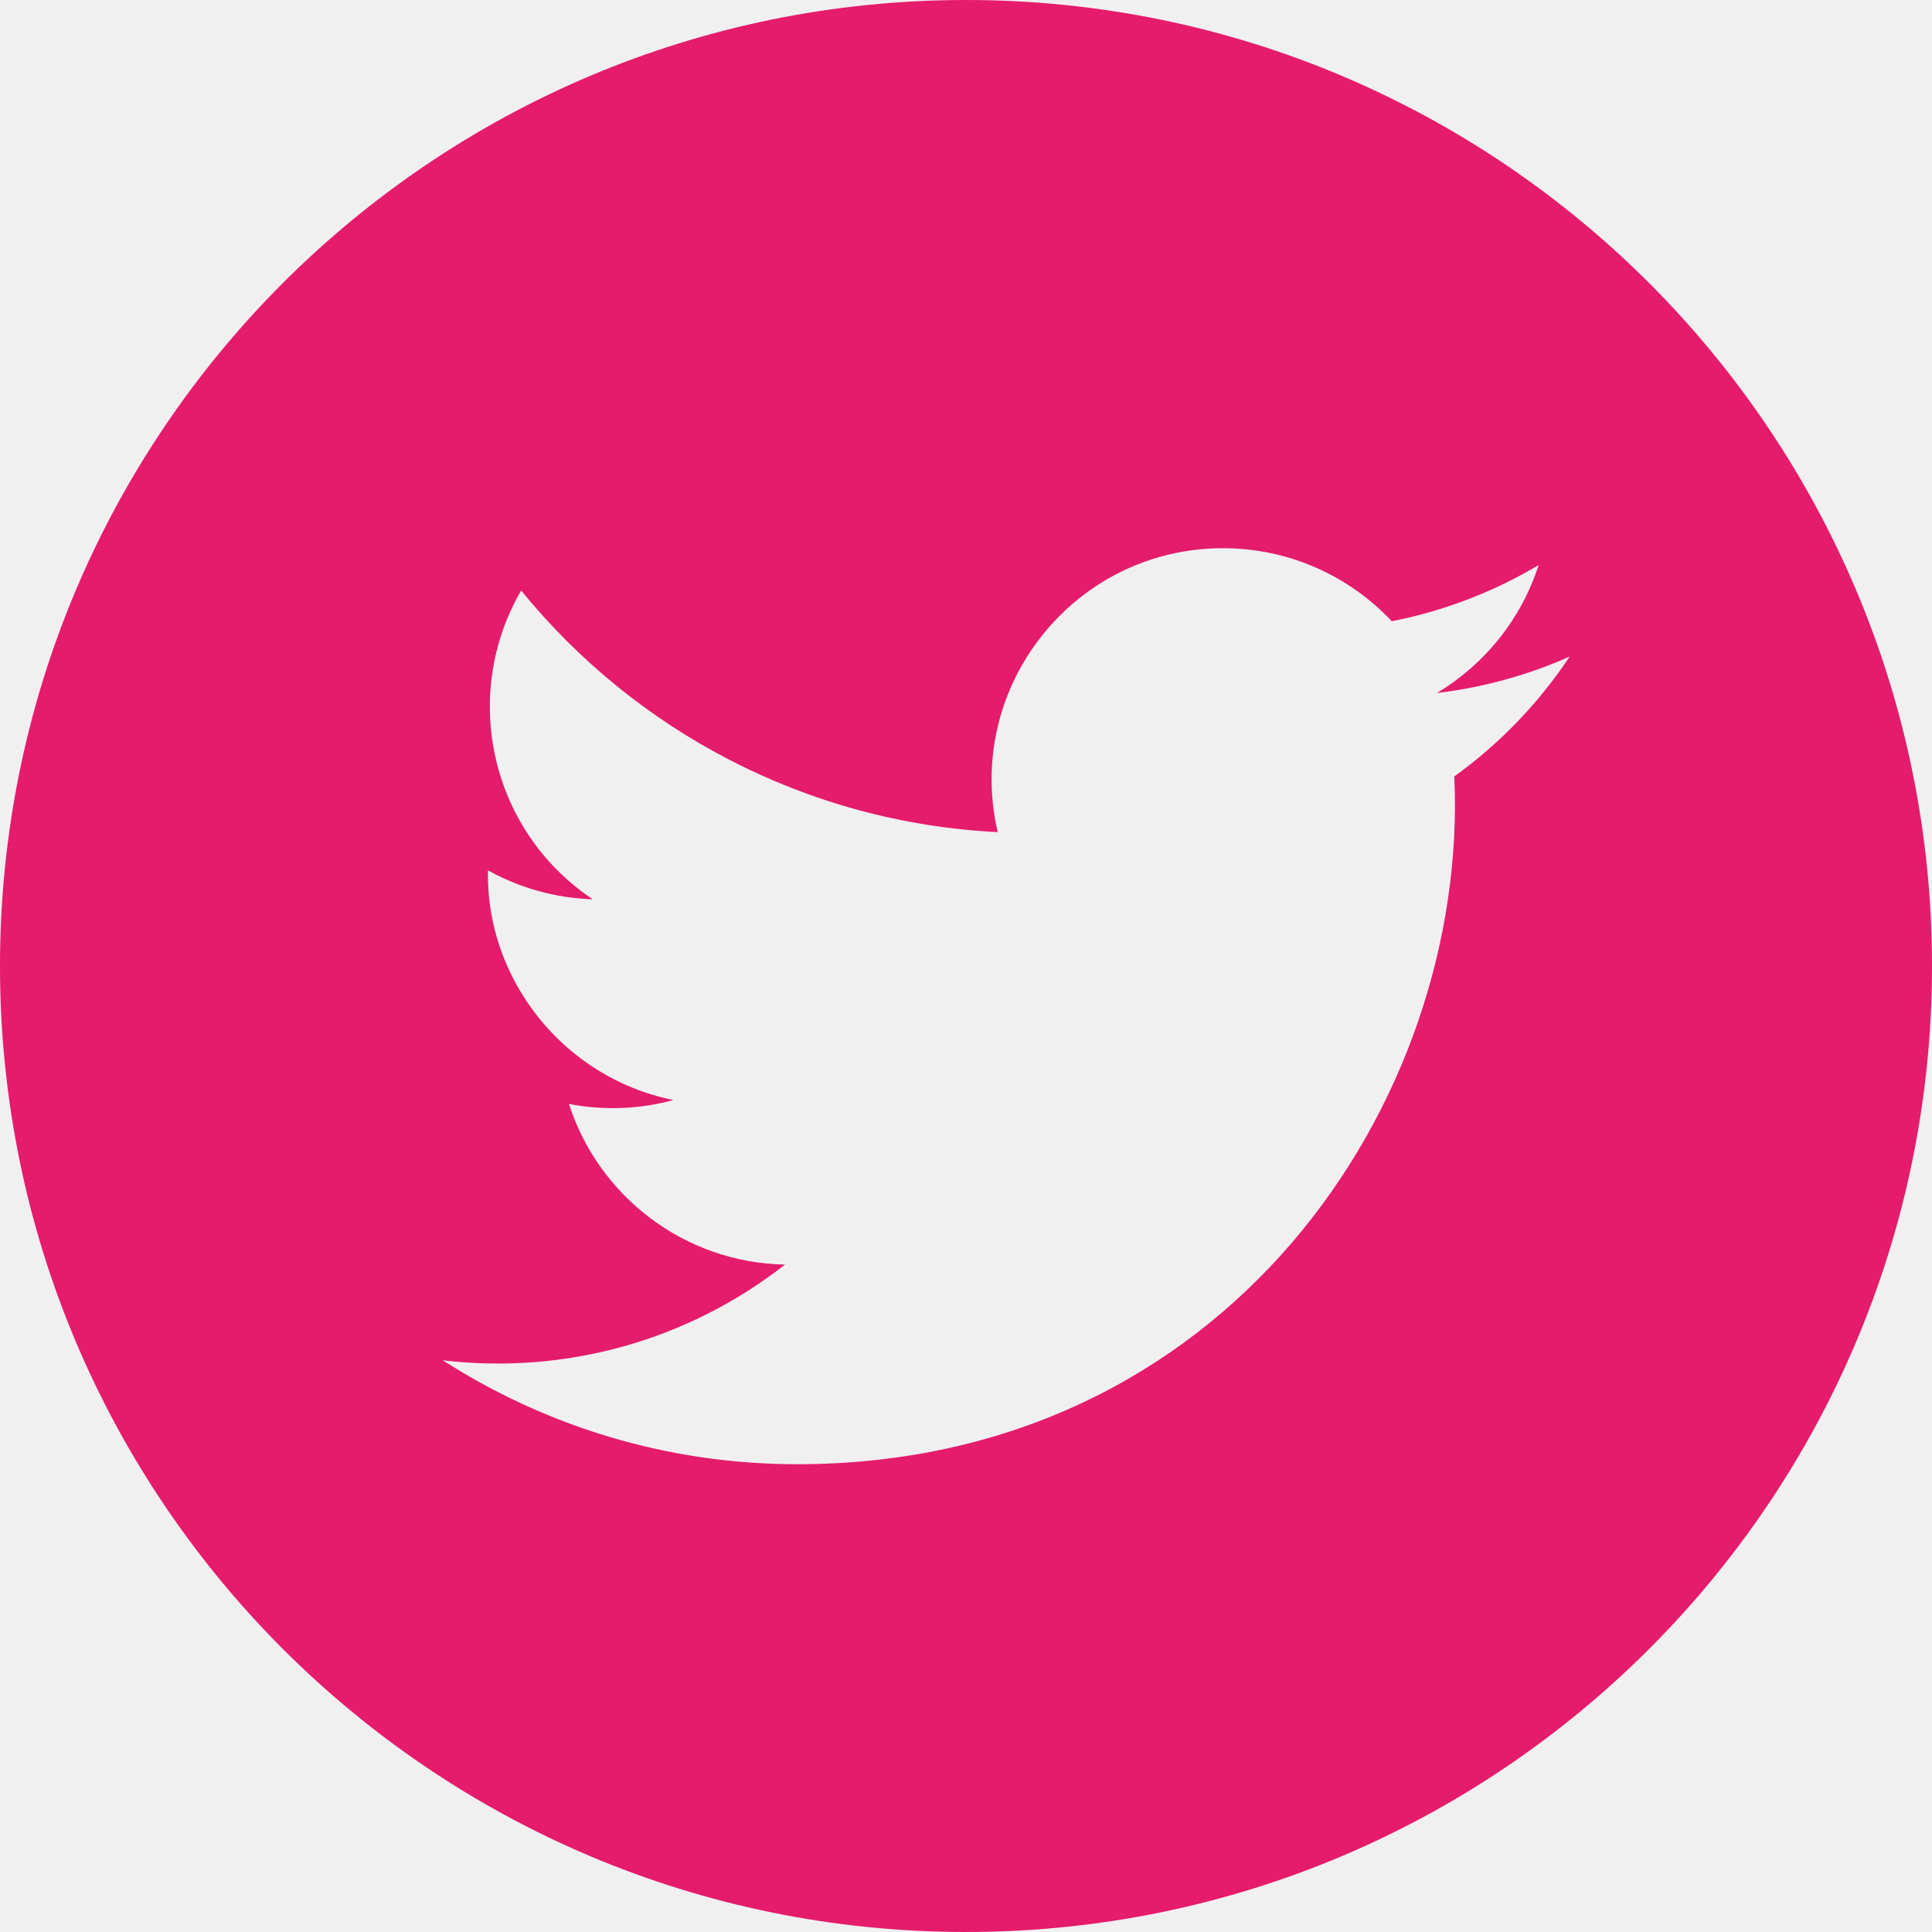
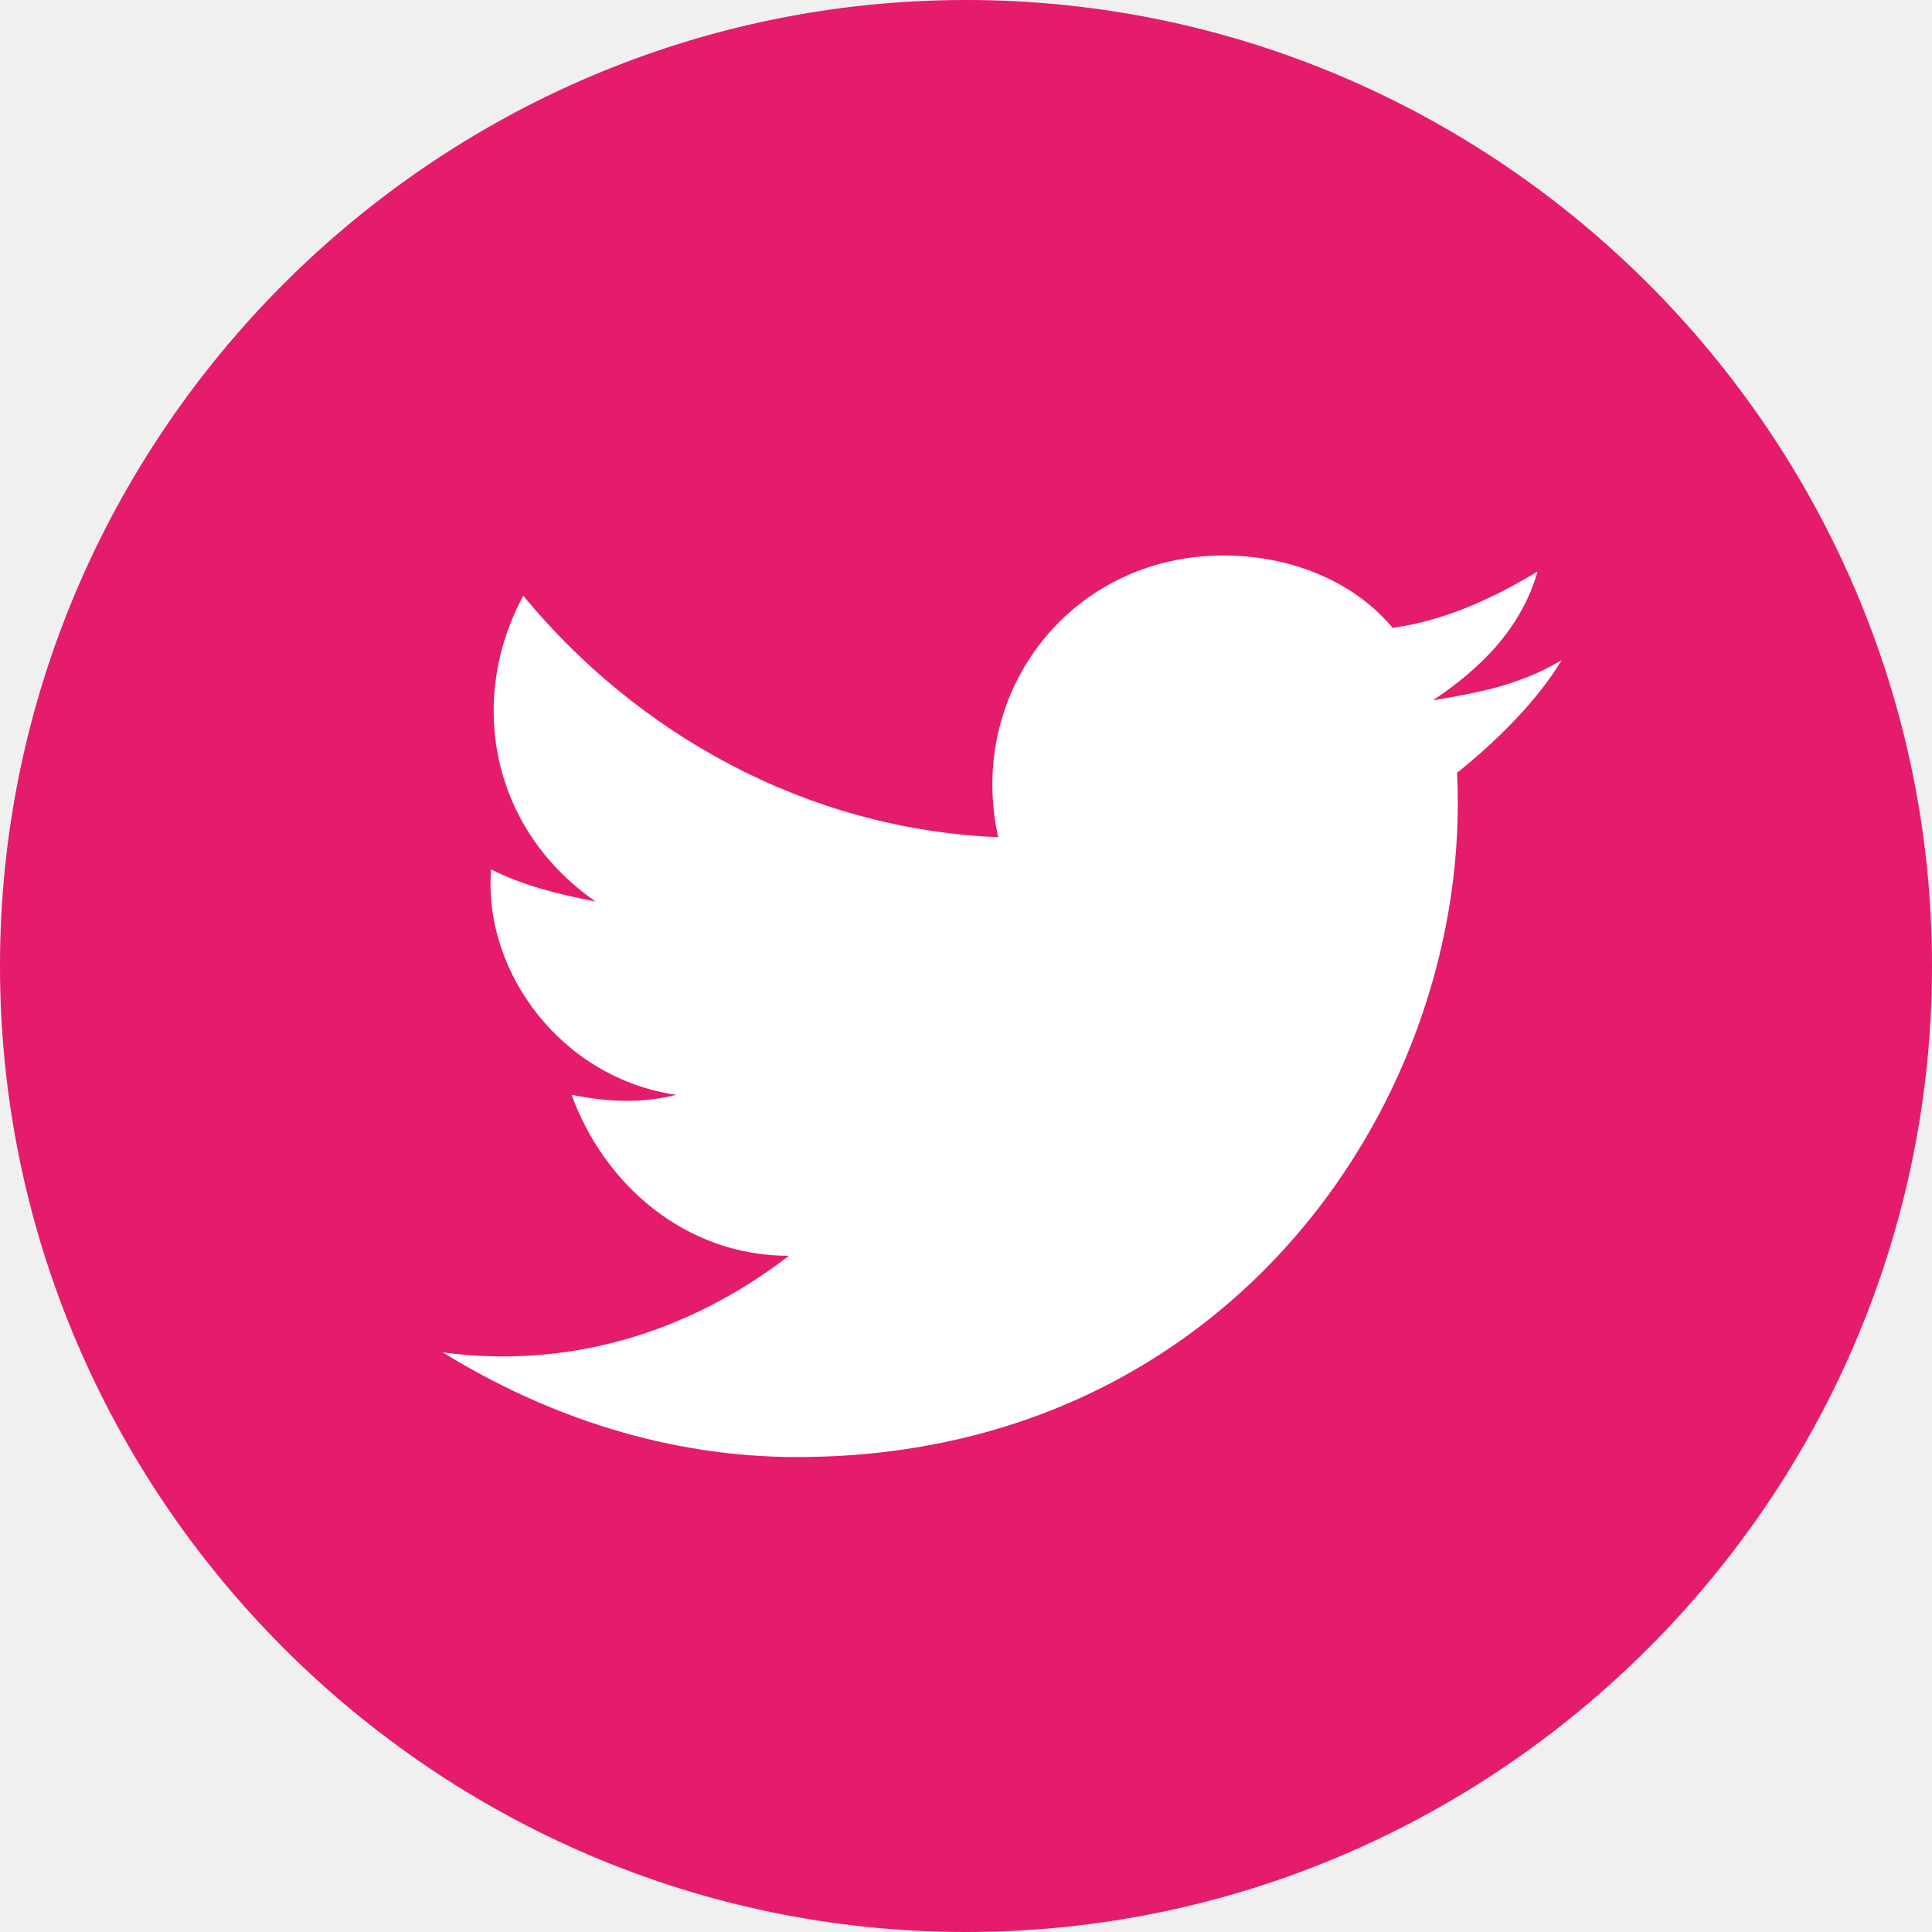
- <svg xmlns="http://www.w3.org/2000/svg" width="24" height="24" viewBox="0 0 24 24">
-   <path fill="#E51B6C" d="M12 0c-6.627 0-12 5.373-12 12s5.373 12 12 12 12-5.373 12-12-5.373-12-12-12zm6.066 9.645c.183 4.04-2.83 8.544-8.164 8.544-1.622 0-3.131-.476-4.402-1.291 1.524.18 3.045-.244 4.252-1.189-1.256-.023-2.317-.854-2.684-1.995.451.086.895.061 1.298-.049-1.381-.278-2.335-1.522-2.304-2.853.388.215.83.344 1.301.359-1.279-.855-1.641-2.544-.889-3.835 1.416 1.738 3.533 2.881 5.92 3.001-.419-1.796.944-3.527 2.799-3.527.825 0 1.572.349 2.096.907.654-.128 1.27-.368 1.824-.697-.215.671-.67 1.233-1.263 1.589.581-.07 1.135-.224 1.649-.453-.384.578-.87 1.084-1.433 1.489z" />
+ <svg xmlns="http://www.w3.org/2000/svg" version="1.1" id="Layer_1" x="0px" y="0px" viewBox="0 0 24 24" style="enable-background:new 0 0 24 24;" xml:space="preserve">
+   <style type="text/css">
+ 	.st0{fill:#FFFFFF;}
+ 	.st1{fill:#E51B6C;}
+ </style>
+   <rect x="4.7" y="4.4" class="st0" width="15.2" height="14.5" />
+   <path class="st1" d="M12,0C5.4,0,0,5.4,0,12s5.4,12,12,12s12-5.4,12-12S18.6,0,12,0z M18.1,9.6c0.2,4-2.8,8.5-8.2,8.5  c-1.6,0-3.1-0.5-4.4-1.3c1.5,0.2,3-0.2,4.3-1.2c-1.3,0-2.3-0.9-2.7-2c0.5,0.1,0.9,0.1,1.3,0C7,13.4,6,12.1,6.1,10.8  c0.4,0.2,0.8,0.3,1.3,0.4c-1.3-0.9-1.6-2.5-0.9-3.8c1.4,1.7,3.5,2.9,5.9,3c-0.4-1.8,0.9-3.5,2.8-3.5c0.8,0,1.6,0.3,2.1,0.9  c0.7-0.1,1.3-0.4,1.8-0.7c-0.2,0.7-0.7,1.2-1.3,1.6c0.6-0.1,1.1-0.2,1.6-0.5C19.1,8.7,18.6,9.2,18.1,9.6z" />
</svg>
